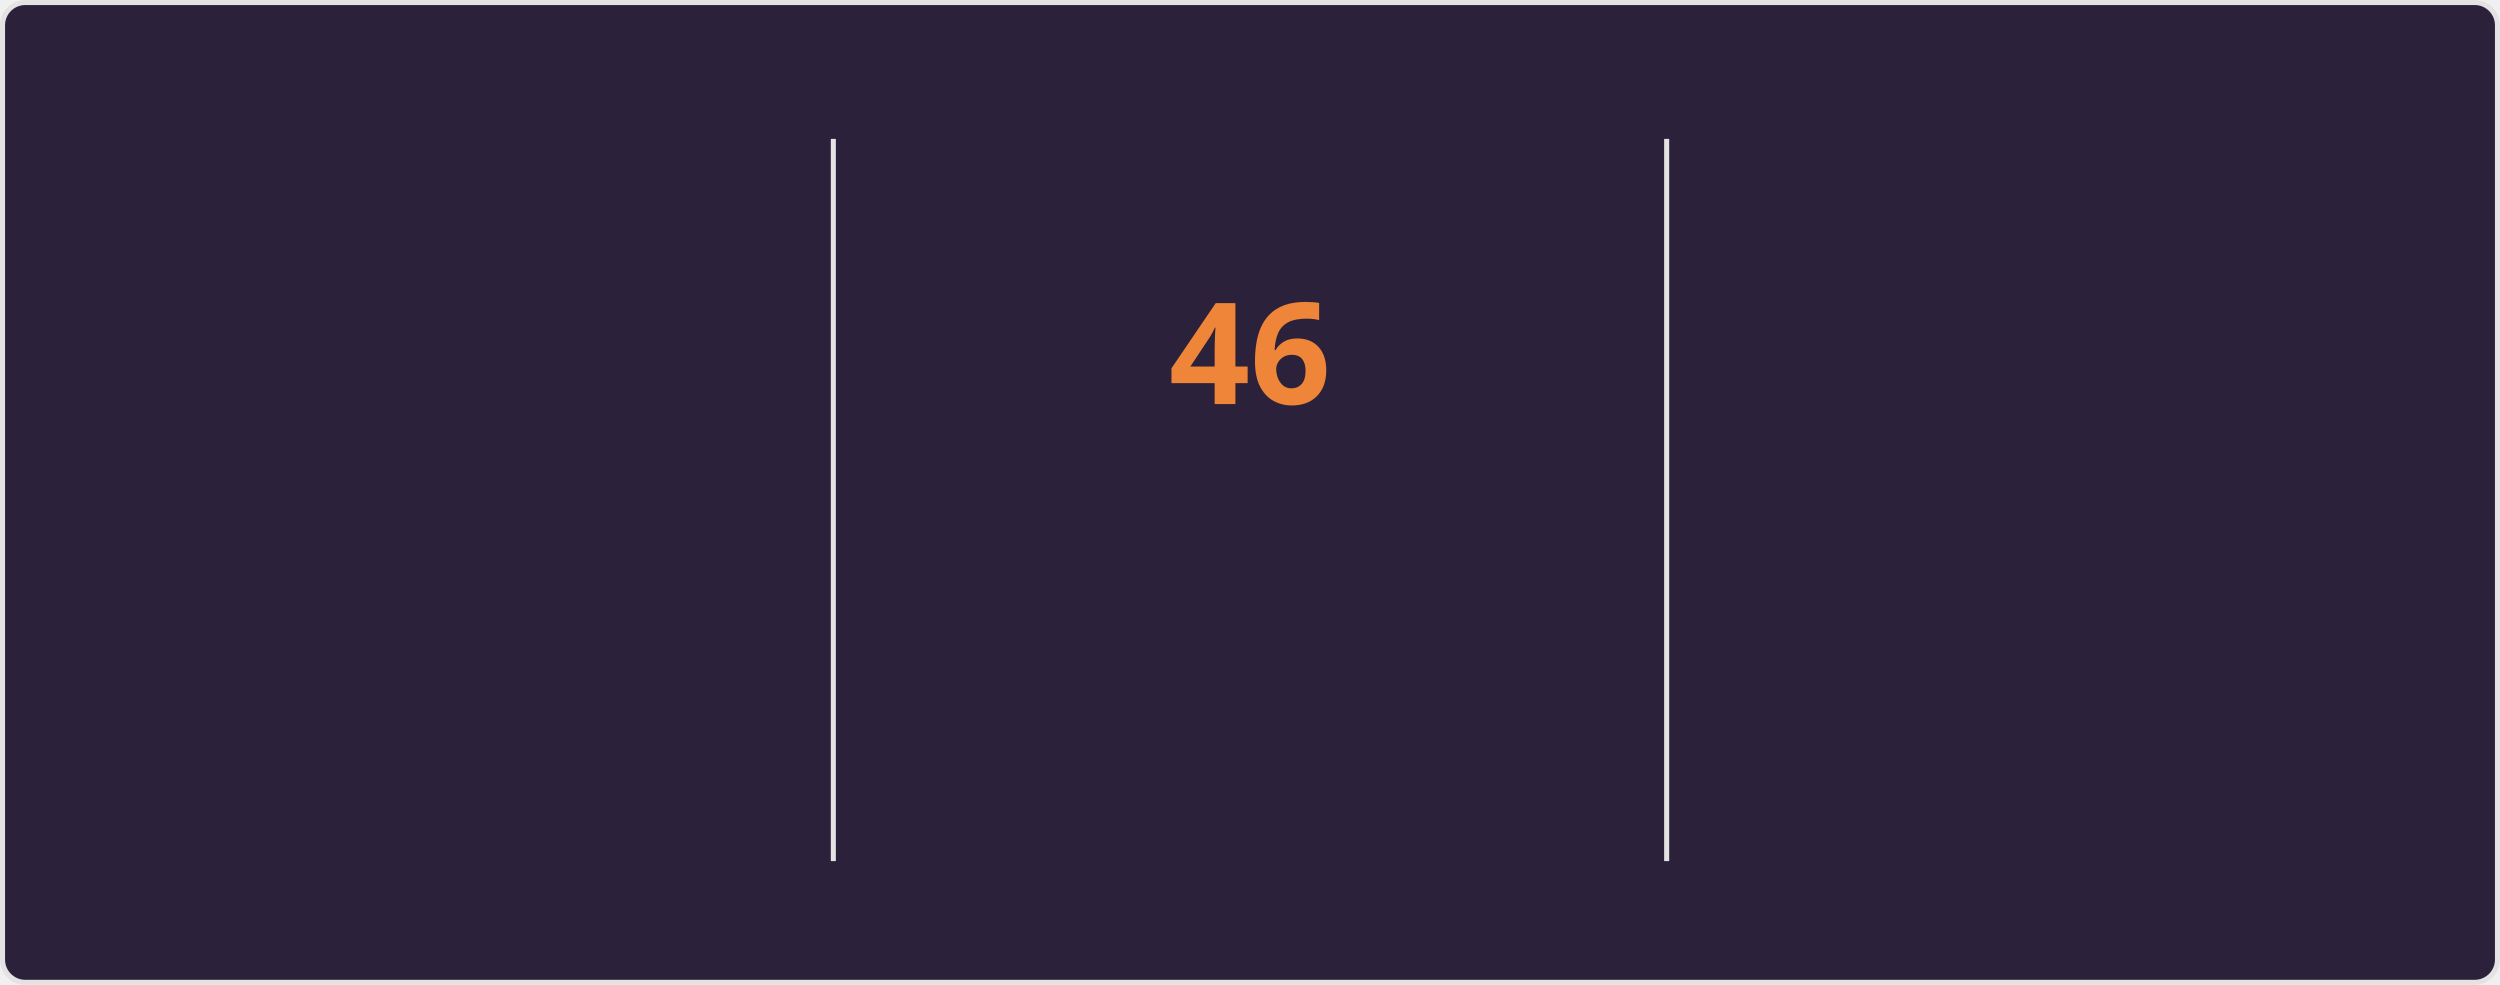
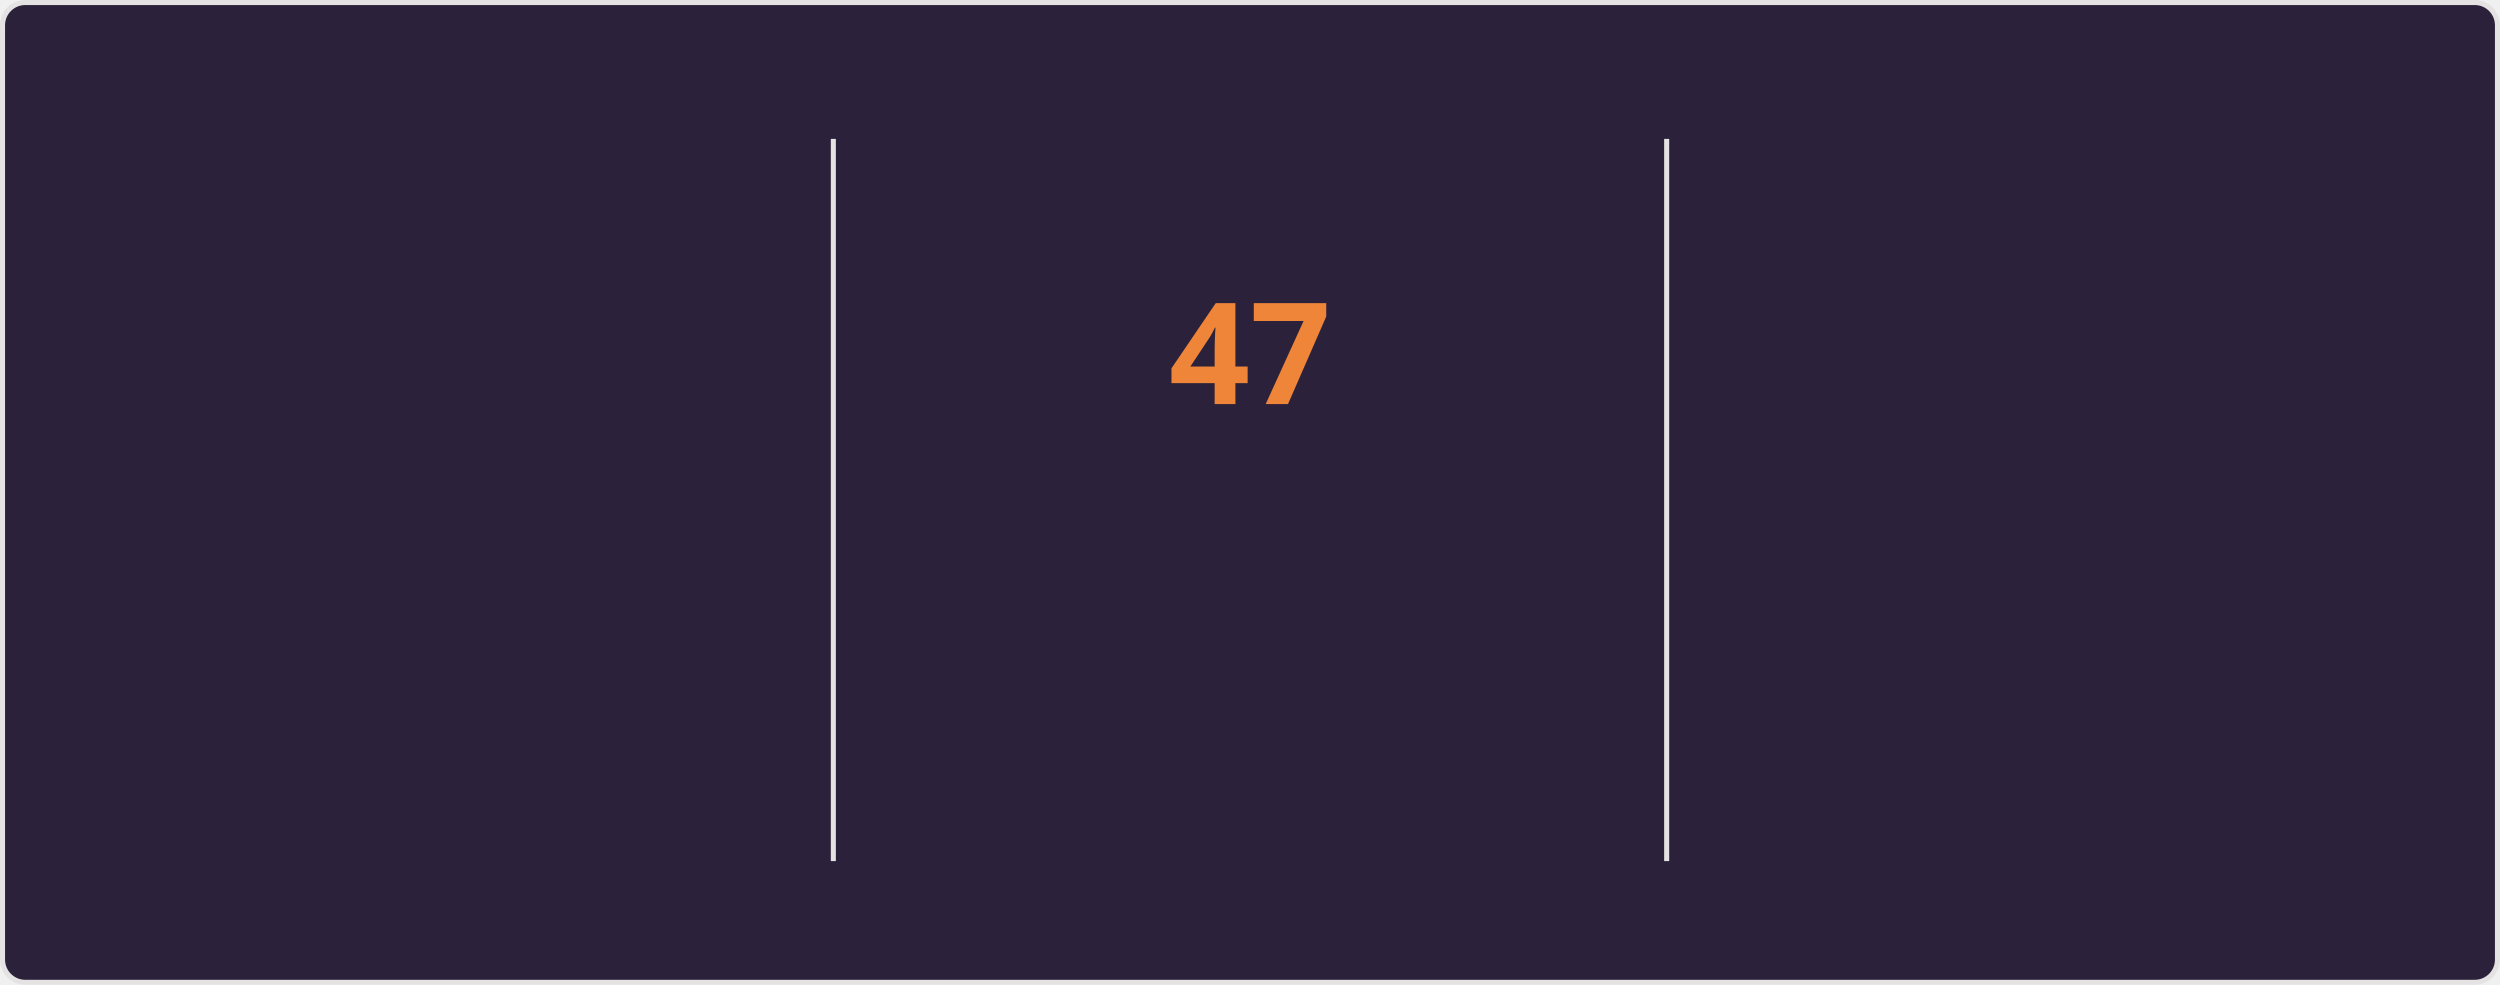
<svg xmlns="http://www.w3.org/2000/svg" style="isolation: isolate" viewBox="0 0 495 195" width="495px" height="195px" direction="ltr">
  <style>
    @keyframes currstreak {
      0% { font-size: 3px; opacity: 0.2; }
      80% { font-size: 34px; opacity: 1; }
      100% { font-size: 28px; opacity: 1; }
    }
    @keyframes fadein {
      0% { opacity: 0; }
      100% { opacity: 1; }
    }
    .big-number {
      font-family: "Segoe UI", Ubuntu, sans-serif;
      font-weight: 700;
      font-size: 28px;
      fill: #e2e9ec;
    }
    .label {
      font-family: "Segoe UI", Ubuntu, sans-serif;
      font-weight: 400;
      font-size: 14px;
      fill: #e2e9ec;
    }
    .range-text {
      font-family: "Segoe UI", Ubuntu, sans-serif;
      font-weight: 400;
      font-size: 12px;
      fill: #e2e9ec;
    }
    .current-streak-num {
      font-family: "Segoe UI", Ubuntu, sans-serif;
      font-weight: 700;
      font-size: 28px;
      fill: #ef8539;
    }</style>
  <defs>
    <clipPath id="outer_rectangle">
      <rect width="495" height="195" rx="4.5" />
    </clipPath>
    <mask id="mask_out_ring_behind_fire">
      <rect width="495" height="195" fill="white" />
      <ellipse id="mask-ellipse" cx="247.5" cy="32" rx="13" ry="18" fill="black" />
    </mask>
  </defs>
  <g clip-path="url(#outer_rectangle)">
    <g style="isolation: isolate">
      <rect fill="#2b213a" rx="4.5" x="0.5" y="0.5" width="494" height="194" stroke="#e4e2e2" />
    </g>
    <g style="isolation: isolate">
      <line x1="165" y1="28" x2="165" y2="170" vector-effect="non-scaling-stroke" stroke-width="1" stroke="#e4e2e2" stroke-linejoin="miter" stroke-linecap="square" stroke-miterlimit="3" />
      <line x1="330" y1="28" x2="330" y2="170" vector-effect="non-scaling-stroke" stroke-width="1" stroke="#e4e2e2" stroke-linejoin="miter" stroke-linecap="square" stroke-miterlimit="3" />
    </g>
    <g style="isolation: isolate">
      <g transform="translate(82.5, 48)">
        <text x="0" y="32" stroke-width="0" text-anchor="middle" class="big-number" style="opacity: 0; animation: fadein 0.5s linear forwards 0.6s">
            4.2K
          </text>
      </g>
      <g transform="translate(82.5, 84)">
        <text x="0" y="32" stroke-width="0" text-anchor="middle" class="label" style="opacity: 0; animation: fadein 0.5s linear forwards 0.7s">
            Total Contributions
          </text>
      </g>
      <g transform="translate(82.5, 114)">
        <text x="0" y="32" stroke-width="0" text-anchor="middle" class="range-text" style="opacity: 0; animation: fadein 0.5s linear forwards 0.8s">
-             Oct 26 - Present
+             Nov 2 - Present
          </text>
      </g>
    </g>
    <g style="isolation: isolate">
      <g mask="url(#mask_out_ring_behind_fire)">
        <circle cx="247.5" cy="71" r="40" fill="none" stroke="#e2e9ec" stroke-width="5" style="opacity: 0; animation: fadein 0.5s linear forwards 0.4s" />
      </g>
      <g transform="translate(247.5, 19.5)" stroke-opacity="0" style="opacity: 0; animation: fadein 0.5s linear forwards 0.6s">
        <path d="M -12 -0.5 L 15 -0.5 L 15 23.5 L -12 23.5 L -12 -0.5 Z" fill="none" />
        <path d="M 1.5 0.67 C 1.5 0.67 2.24 3.32 2.24 5.47 C 2.24 7.53 0.89 9.2 -1.17 9.2 C -3.23 9.2 -4.79 7.53 -4.79 5.47 L -4.76 5.11 C -6.78 7.51 -8 10.62 -8 13.99 C -8 18.41 -4.42 22 0 22 C 4.42 22 8 18.41 8 13.99 C 8 8.6 5.41 3.79 1.5 0.67 Z M -0.29 19 C -2.07 19 -3.51 17.6 -3.51 15.86 C -3.51 14.24 -2.46 13.1 -0.7 12.74 C 1.07 12.38 2.9 11.53 3.92 10.16 C 4.31 11.45 4.51 12.81 4.51 14.2 C 4.51 16.85 2.36 19 -0.29 19 Z" fill="#e2e9ec" stroke-opacity="0" />
      </g>
      <g transform="translate(247.5, 48)">
        <text x="0" y="32" stroke-width="0" text-anchor="middle" class="current-streak-num" style="animation: currstreak 0.6s linear forwards">
-             46
+             47
          </text>
      </g>
      <g transform="translate(247.5, 108)">
        <text x="0" y="32" stroke-width="0" text-anchor="middle" class="label" style="opacity: 0; animation: fadein 0.5s linear forwards 0.9s">
            Current Streak
          </text>
      </g>
      <g transform="translate(247.5, 145)">
        <text x="0" y="21" stroke-width="0" text-anchor="middle" class="range-text" style="opacity: 0; animation: fadein 0.5s linear forwards 0.9s">
-             Sep 16 - Oct 31
+             Sep 16 - Nov 1
          </text>
      </g>
    </g>
    <g style="isolation: isolate">
      <g transform="translate(412.5, 48)">
        <text x="0" y="32" stroke-width="0" text-anchor="middle" class="big-number" style="opacity: 0; animation: fadein 0.5s linear forwards 1.2s">
-             46
+             47
          </text>
      </g>
      <g transform="translate(412.5, 84)">
        <text x="0" y="32" stroke-width="0" text-anchor="middle" class="label" style="opacity: 0; animation: fadein 0.5s linear forwards 1.3s">
            Longest Streak
          </text>
      </g>
      <g transform="translate(412.5, 114)">
        <text x="0" y="32" stroke-width="0" text-anchor="middle" class="range-text" style="opacity: 0; animation: fadein 0.5s linear forwards 1.4s">
-             Sep 16 - Oct 31
+             Sep 16 - Nov 1
          </text>
      </g>
    </g>
  </g>
</svg>
